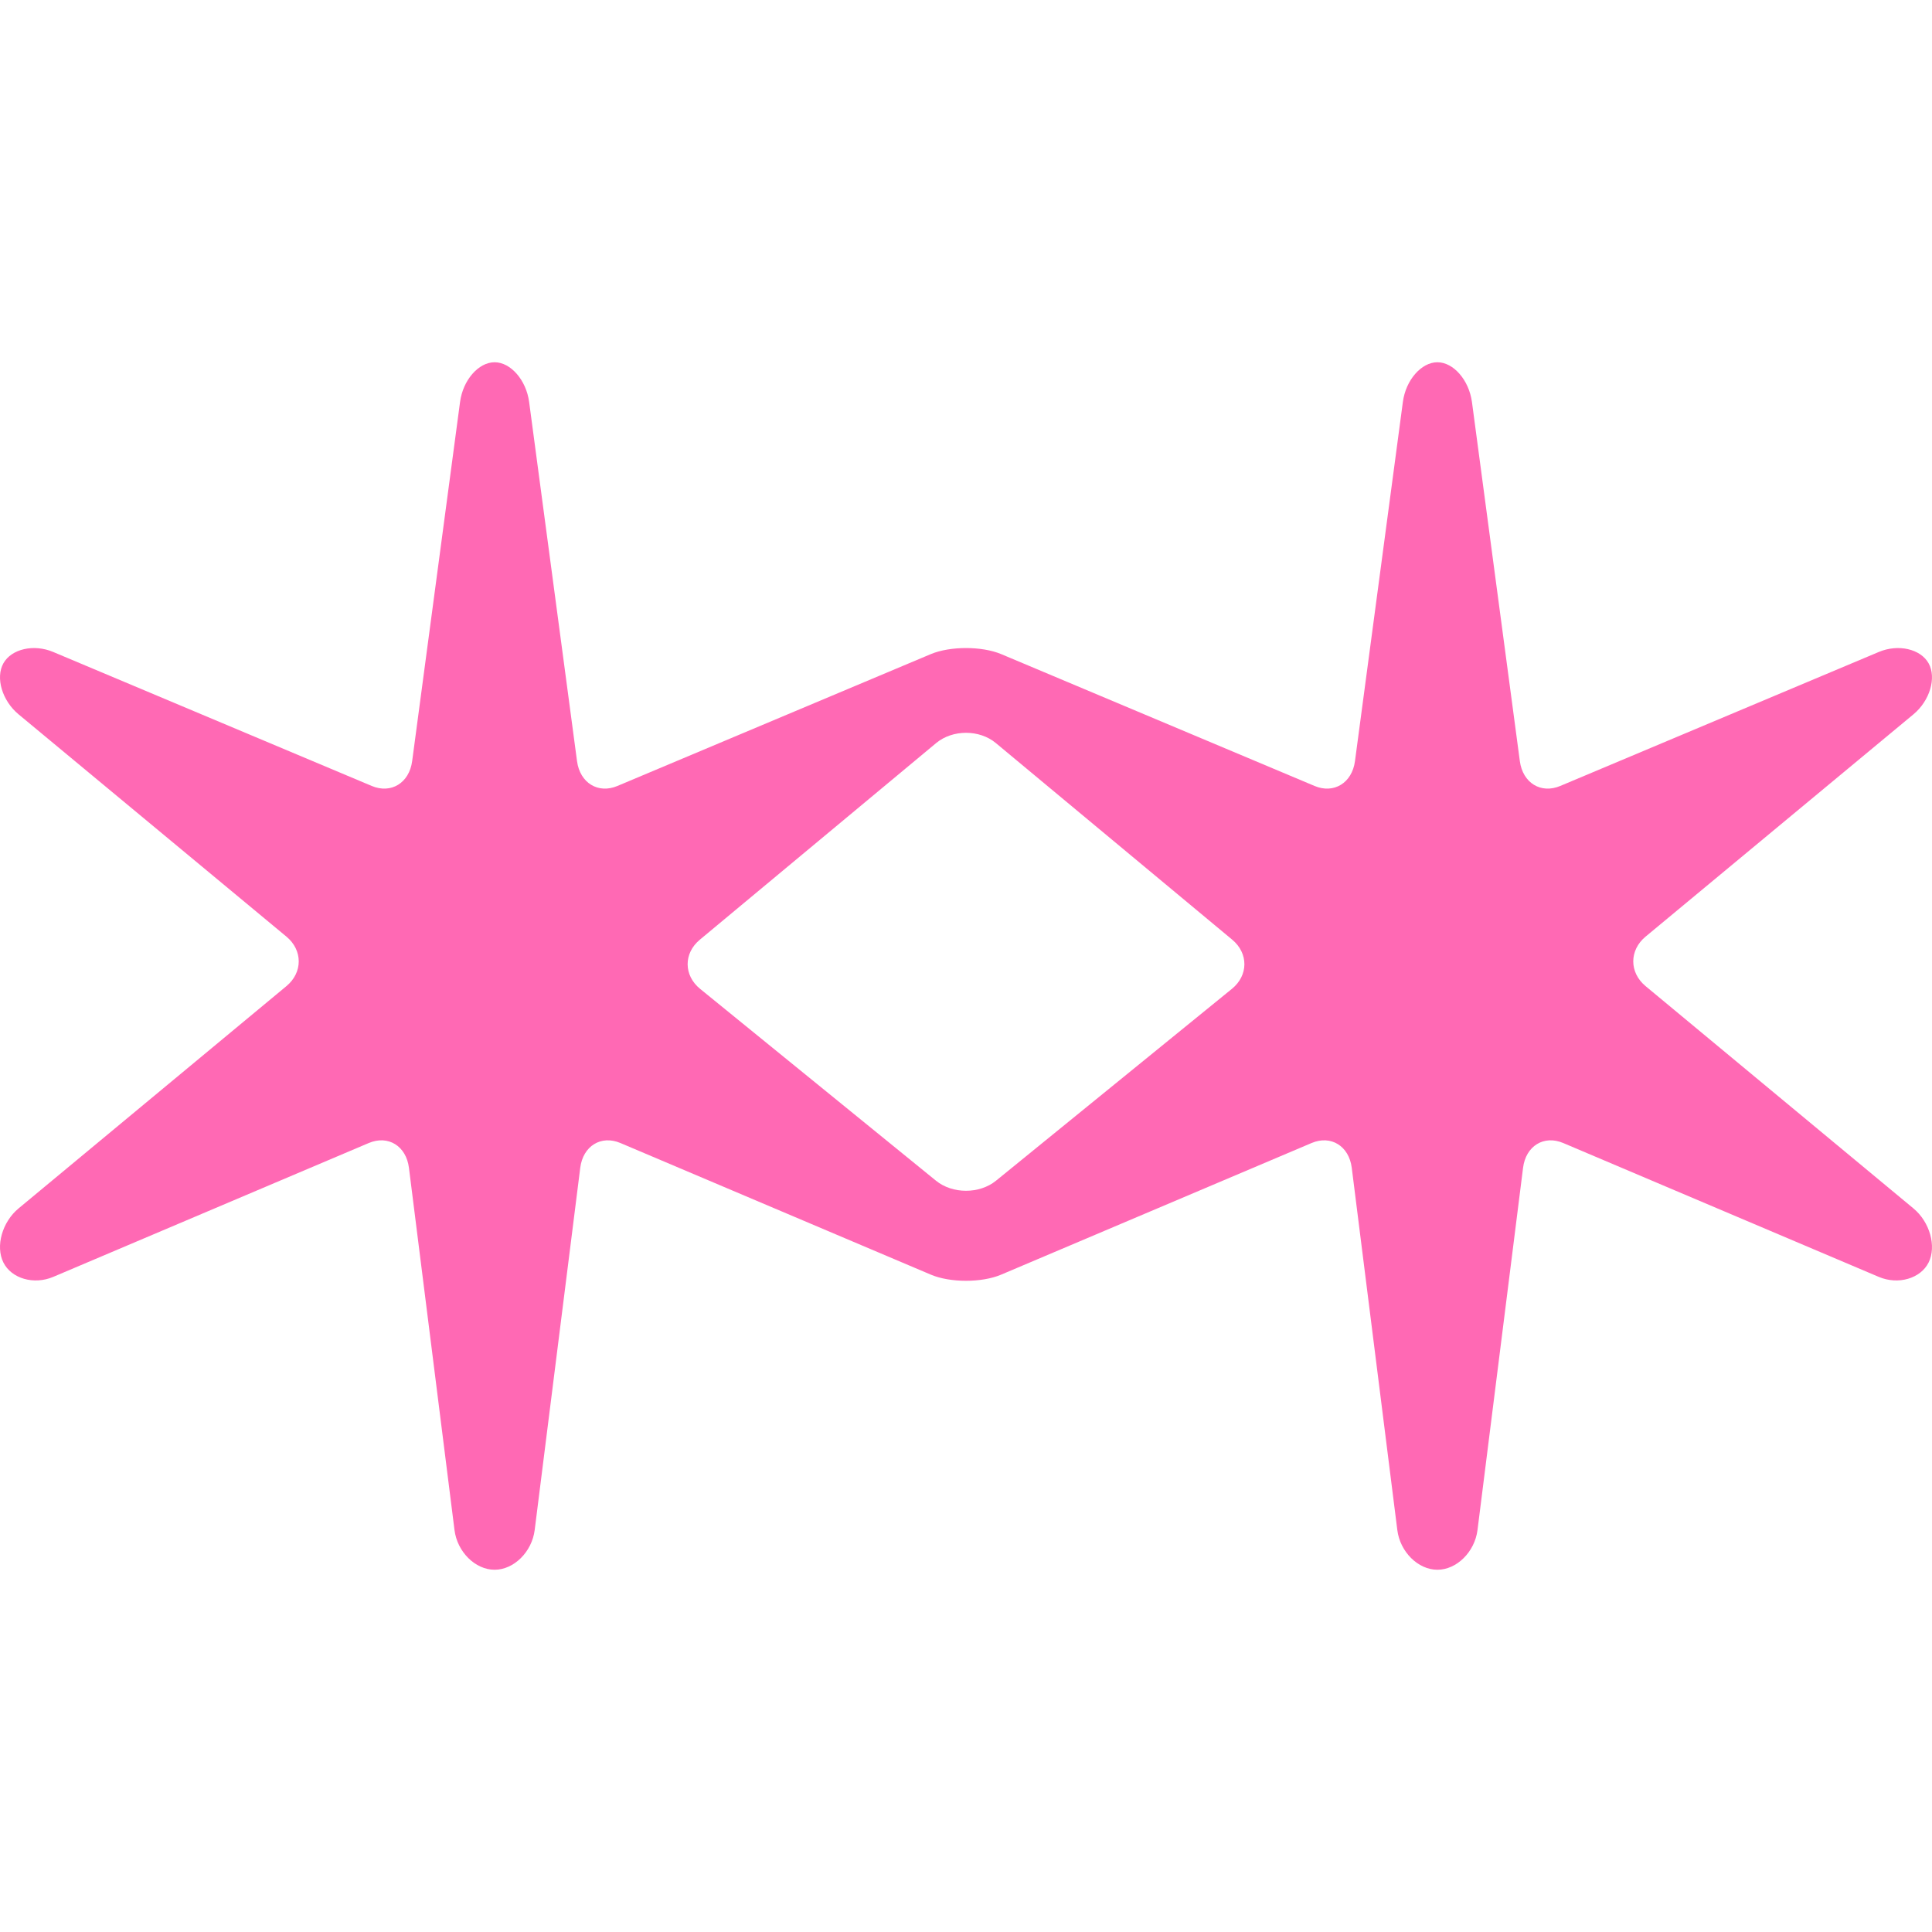
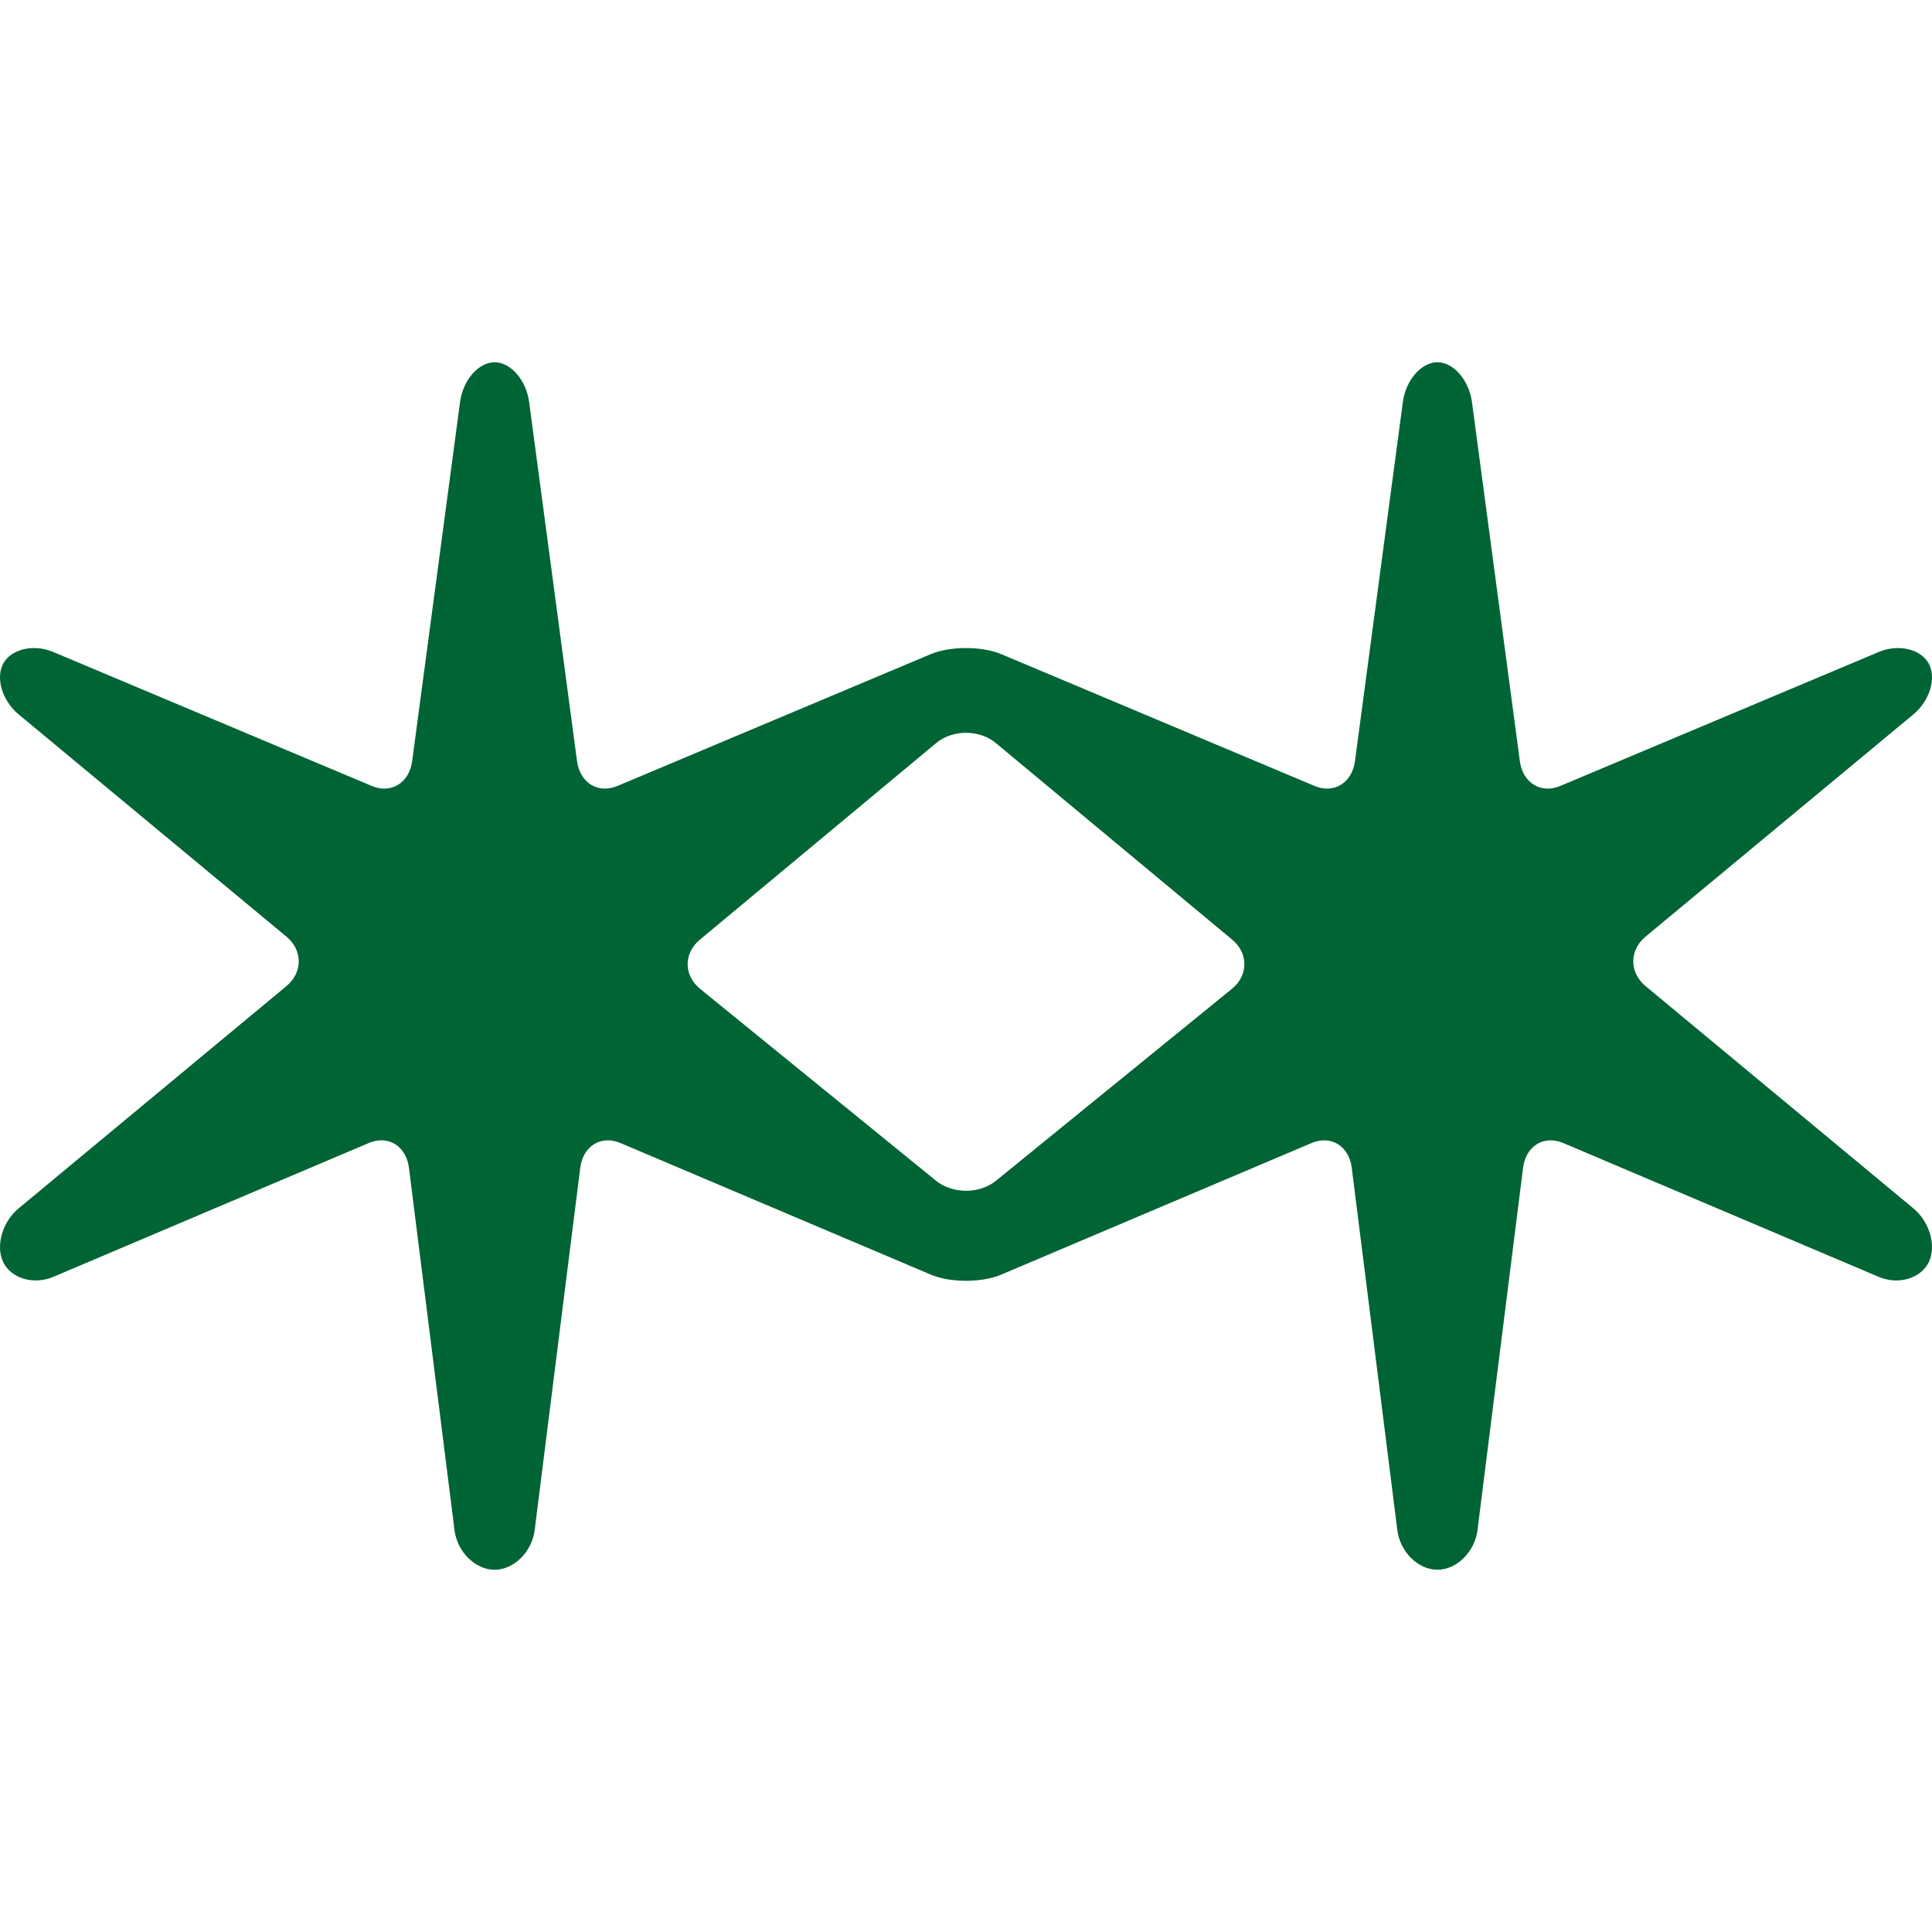
<svg xmlns="http://www.w3.org/2000/svg" width="24" height="24" viewBox="0 0 24 24" fill="none">
-   <path d="M12.373 14.667C12.168 14.834 11.832 14.834 11.627 14.667L8.697 12.284C8.492 12.117 8.49 11.842 8.694 11.673L11.63 9.23C11.834 9.061 12.167 9.061 12.37 9.23L15.307 11.673C15.51 11.842 15.509 12.117 15.303 12.284L12.373 14.667ZM23.769 8.874C23.973 8.705 24.058 8.42 23.958 8.24C23.858 8.061 23.58 7.997 23.339 8.099L19.383 9.763C19.142 9.865 18.916 9.726 18.88 9.455L18.285 4.993C18.248 4.722 18.056 4.5 17.856 4.5C17.656 4.5 17.463 4.722 17.427 4.993L16.832 9.455C16.796 9.726 16.569 9.865 16.329 9.763L12.438 8.126C12.197 8.025 11.803 8.025 11.562 8.126L7.671 9.763C7.431 9.865 7.204 9.726 7.168 9.455L6.573 4.993C6.537 4.722 6.344 4.5 6.144 4.5C5.944 4.5 5.751 4.722 5.715 4.993L5.12 9.455C5.084 9.726 4.858 9.865 4.617 9.763L0.661 8.099C0.42 7.997 0.142 8.061 0.042 8.24C-0.058 8.42 0.027 8.705 0.231 8.874L3.558 11.635C3.762 11.804 3.762 12.081 3.558 12.25L0.231 15.011C0.027 15.18 -0.058 15.482 0.042 15.683C0.142 15.883 0.42 15.964 0.661 15.862L4.581 14.199C4.822 14.097 5.046 14.236 5.08 14.507L5.646 19.007C5.68 19.278 5.904 19.5 6.144 19.5C6.384 19.5 6.608 19.278 6.642 19.007L7.208 14.507C7.242 14.236 7.467 14.097 7.707 14.199L11.563 15.834C11.803 15.936 12.197 15.936 12.437 15.834L16.293 14.199C16.533 14.097 16.758 14.236 16.792 14.507L17.358 19.007C17.392 19.278 17.616 19.5 17.856 19.5C18.096 19.5 18.32 19.278 18.354 19.007L18.92 14.507C18.954 14.236 19.178 14.097 19.419 14.199L23.339 15.862C23.58 15.964 23.858 15.883 23.958 15.683C24.058 15.482 23.973 15.18 23.769 15.011L20.442 12.25C20.238 12.081 20.238 11.804 20.442 11.635L23.769 8.874Z" fill="#FF69B4" />
+   <path d="M12.373 14.667C12.168 14.834 11.832 14.834 11.627 14.667L8.697 12.284C8.492 12.117 8.49 11.842 8.694 11.673L11.63 9.23C11.834 9.061 12.167 9.061 12.37 9.23L15.307 11.673C15.51 11.842 15.509 12.117 15.303 12.284L12.373 14.667ZM23.769 8.874C23.973 8.705 24.058 8.42 23.958 8.24C23.858 8.061 23.58 7.997 23.339 8.099L19.383 9.763C19.142 9.865 18.916 9.726 18.88 9.455L18.285 4.993C18.248 4.722 18.056 4.5 17.856 4.5C17.656 4.5 17.463 4.722 17.427 4.993L16.832 9.455C16.796 9.726 16.569 9.865 16.329 9.763L12.438 8.126C12.197 8.025 11.803 8.025 11.562 8.126L7.671 9.763C7.431 9.865 7.204 9.726 7.168 9.455L6.573 4.993C6.537 4.722 6.344 4.5 6.144 4.5C5.944 4.5 5.751 4.722 5.715 4.993L5.12 9.455C5.084 9.726 4.858 9.865 4.617 9.763L0.661 8.099C0.42 7.997 0.142 8.061 0.042 8.24C-0.058 8.42 0.027 8.705 0.231 8.874L3.558 11.635C3.762 11.804 3.762 12.081 3.558 12.25L0.231 15.011C0.027 15.18 -0.058 15.482 0.042 15.683C0.142 15.883 0.42 15.964 0.661 15.862L4.581 14.199C4.822 14.097 5.046 14.236 5.08 14.507L5.646 19.007C5.68 19.278 5.904 19.5 6.144 19.5C6.384 19.5 6.608 19.278 6.642 19.007L7.208 14.507C7.242 14.236 7.467 14.097 7.707 14.199L11.563 15.834C11.803 15.936 12.197 15.936 12.437 15.834L16.293 14.199C16.533 14.097 16.758 14.236 16.792 14.507L17.358 19.007C17.392 19.278 17.616 19.5 17.856 19.5C18.096 19.5 18.32 19.278 18.354 19.007L18.92 14.507C18.954 14.236 19.178 14.097 19.419 14.199L23.339 15.862C23.58 15.964 23.858 15.883 23.958 15.683C24.058 15.482 23.973 15.18 23.769 15.011L20.442 12.25C20.238 12.081 20.238 11.804 20.442 11.635L23.769 8.874Z" fill="#006434" />
</svg>
